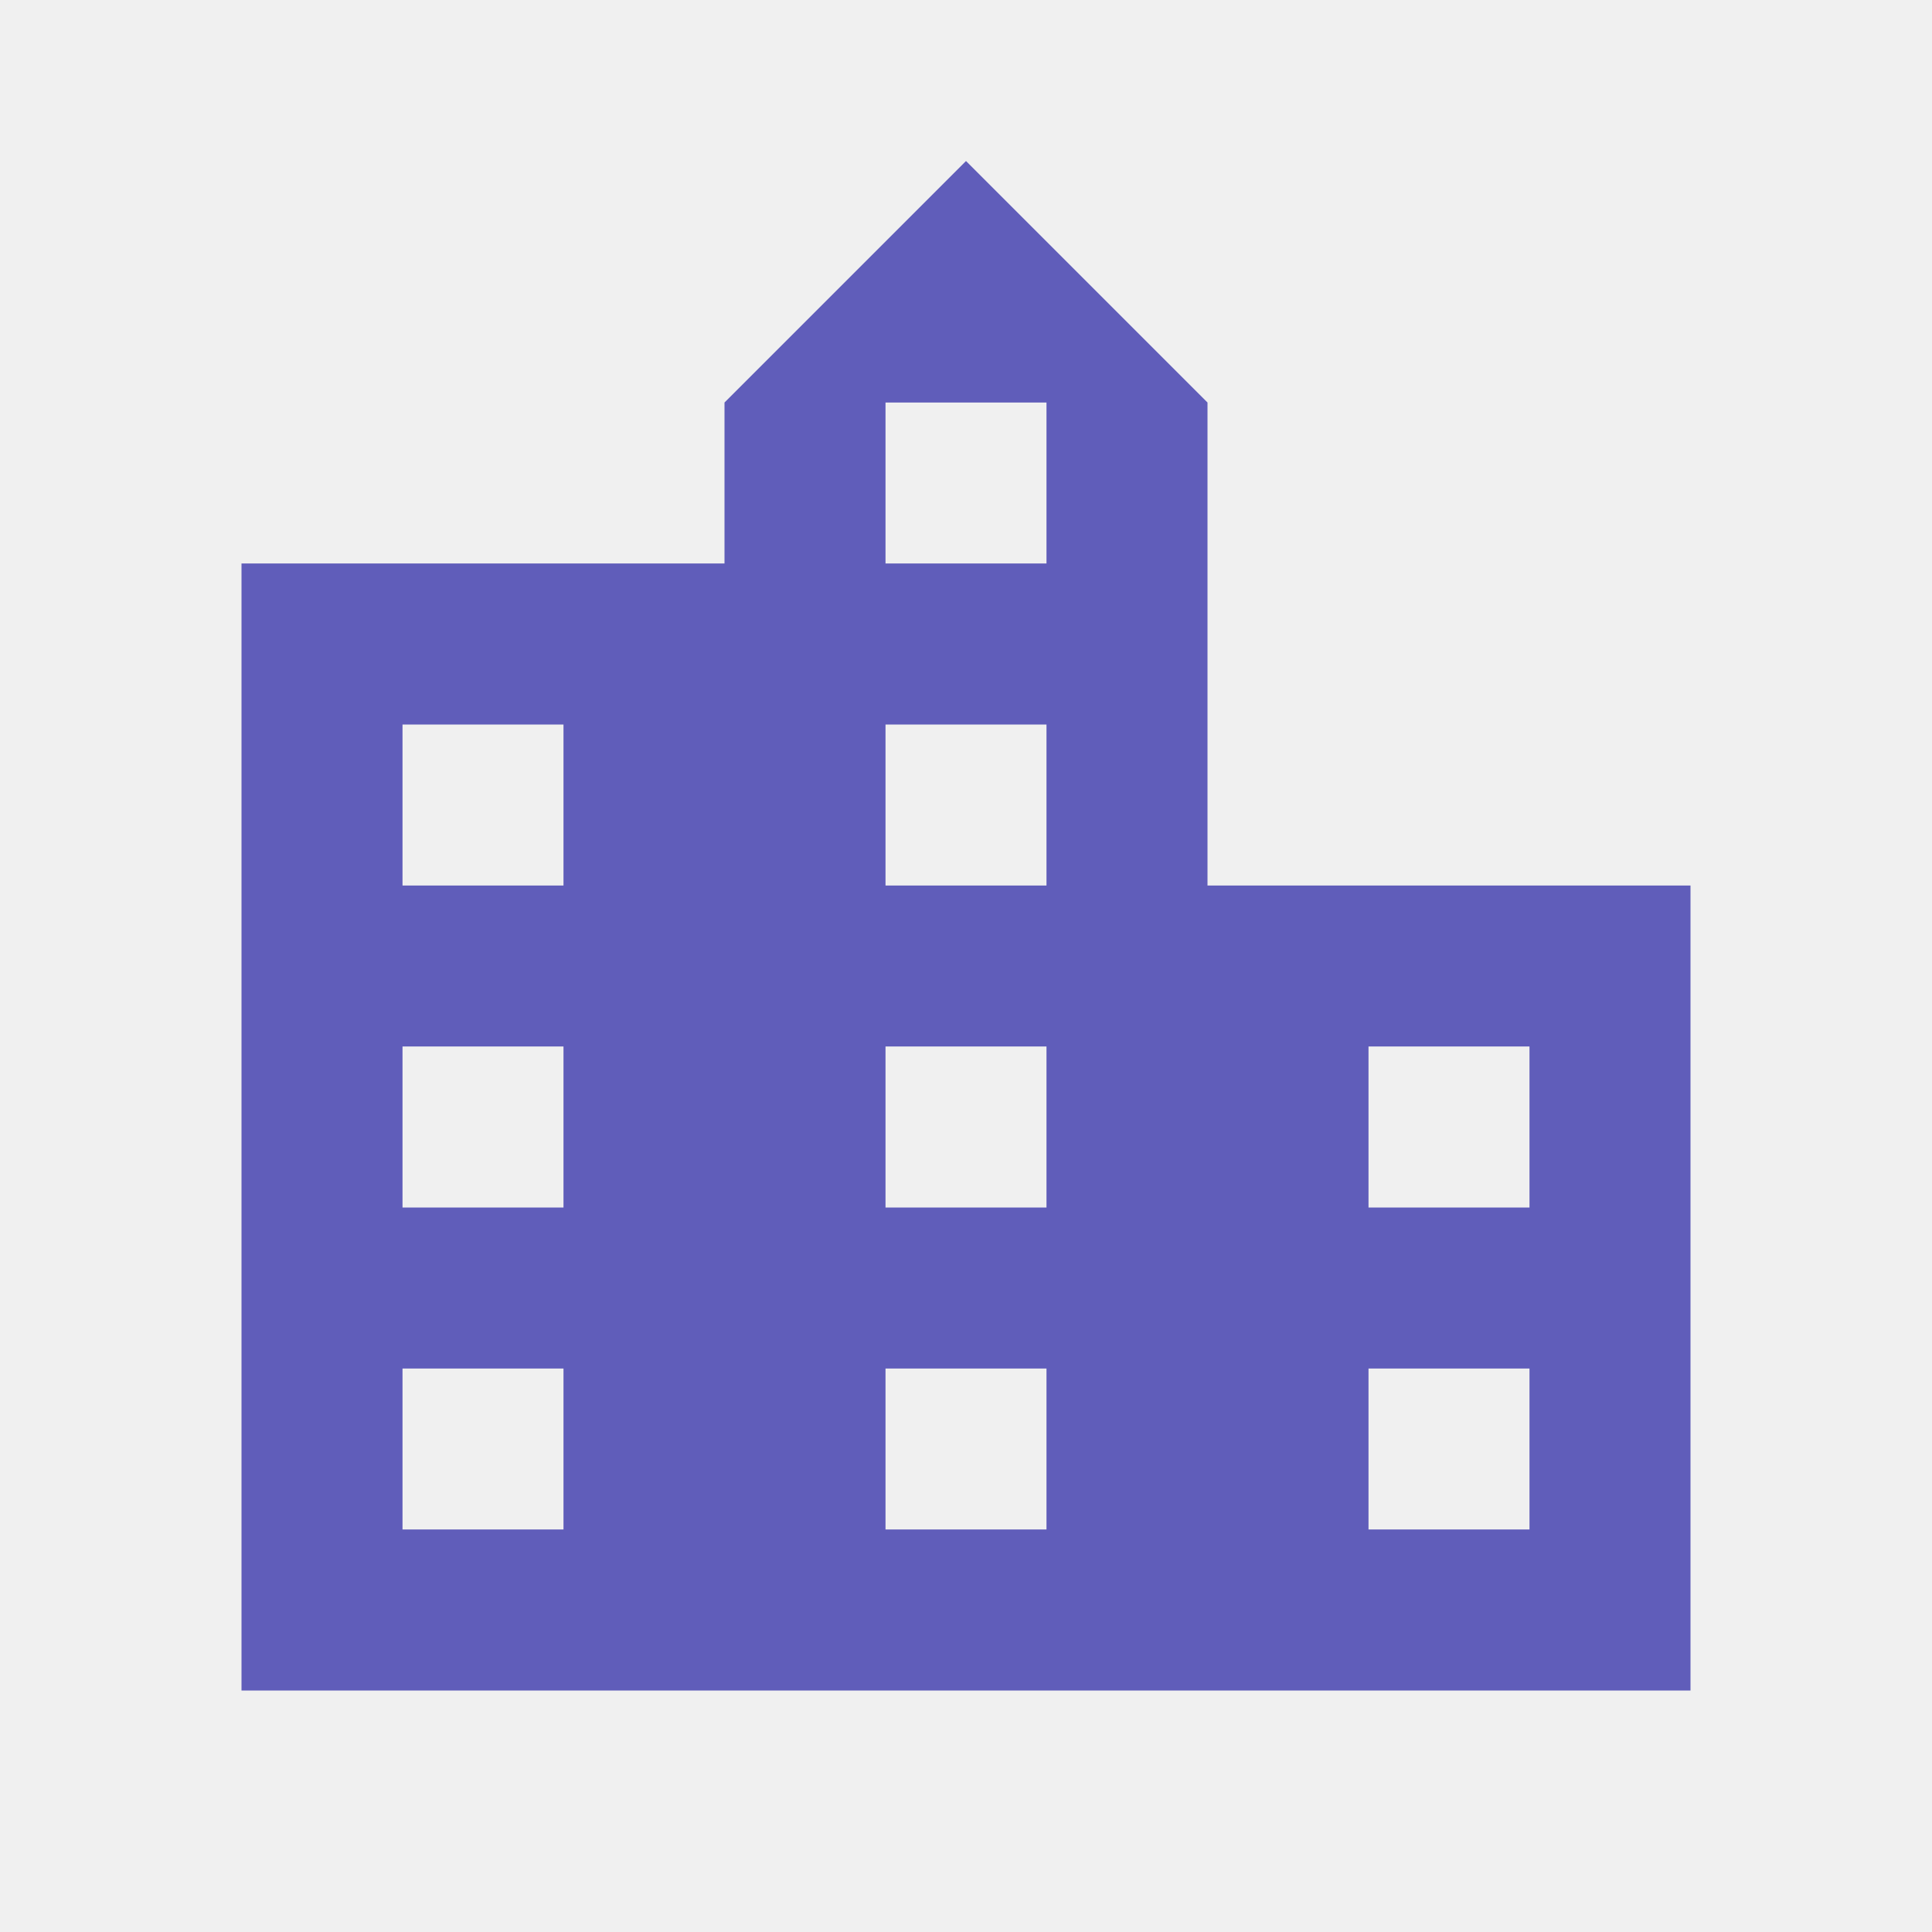
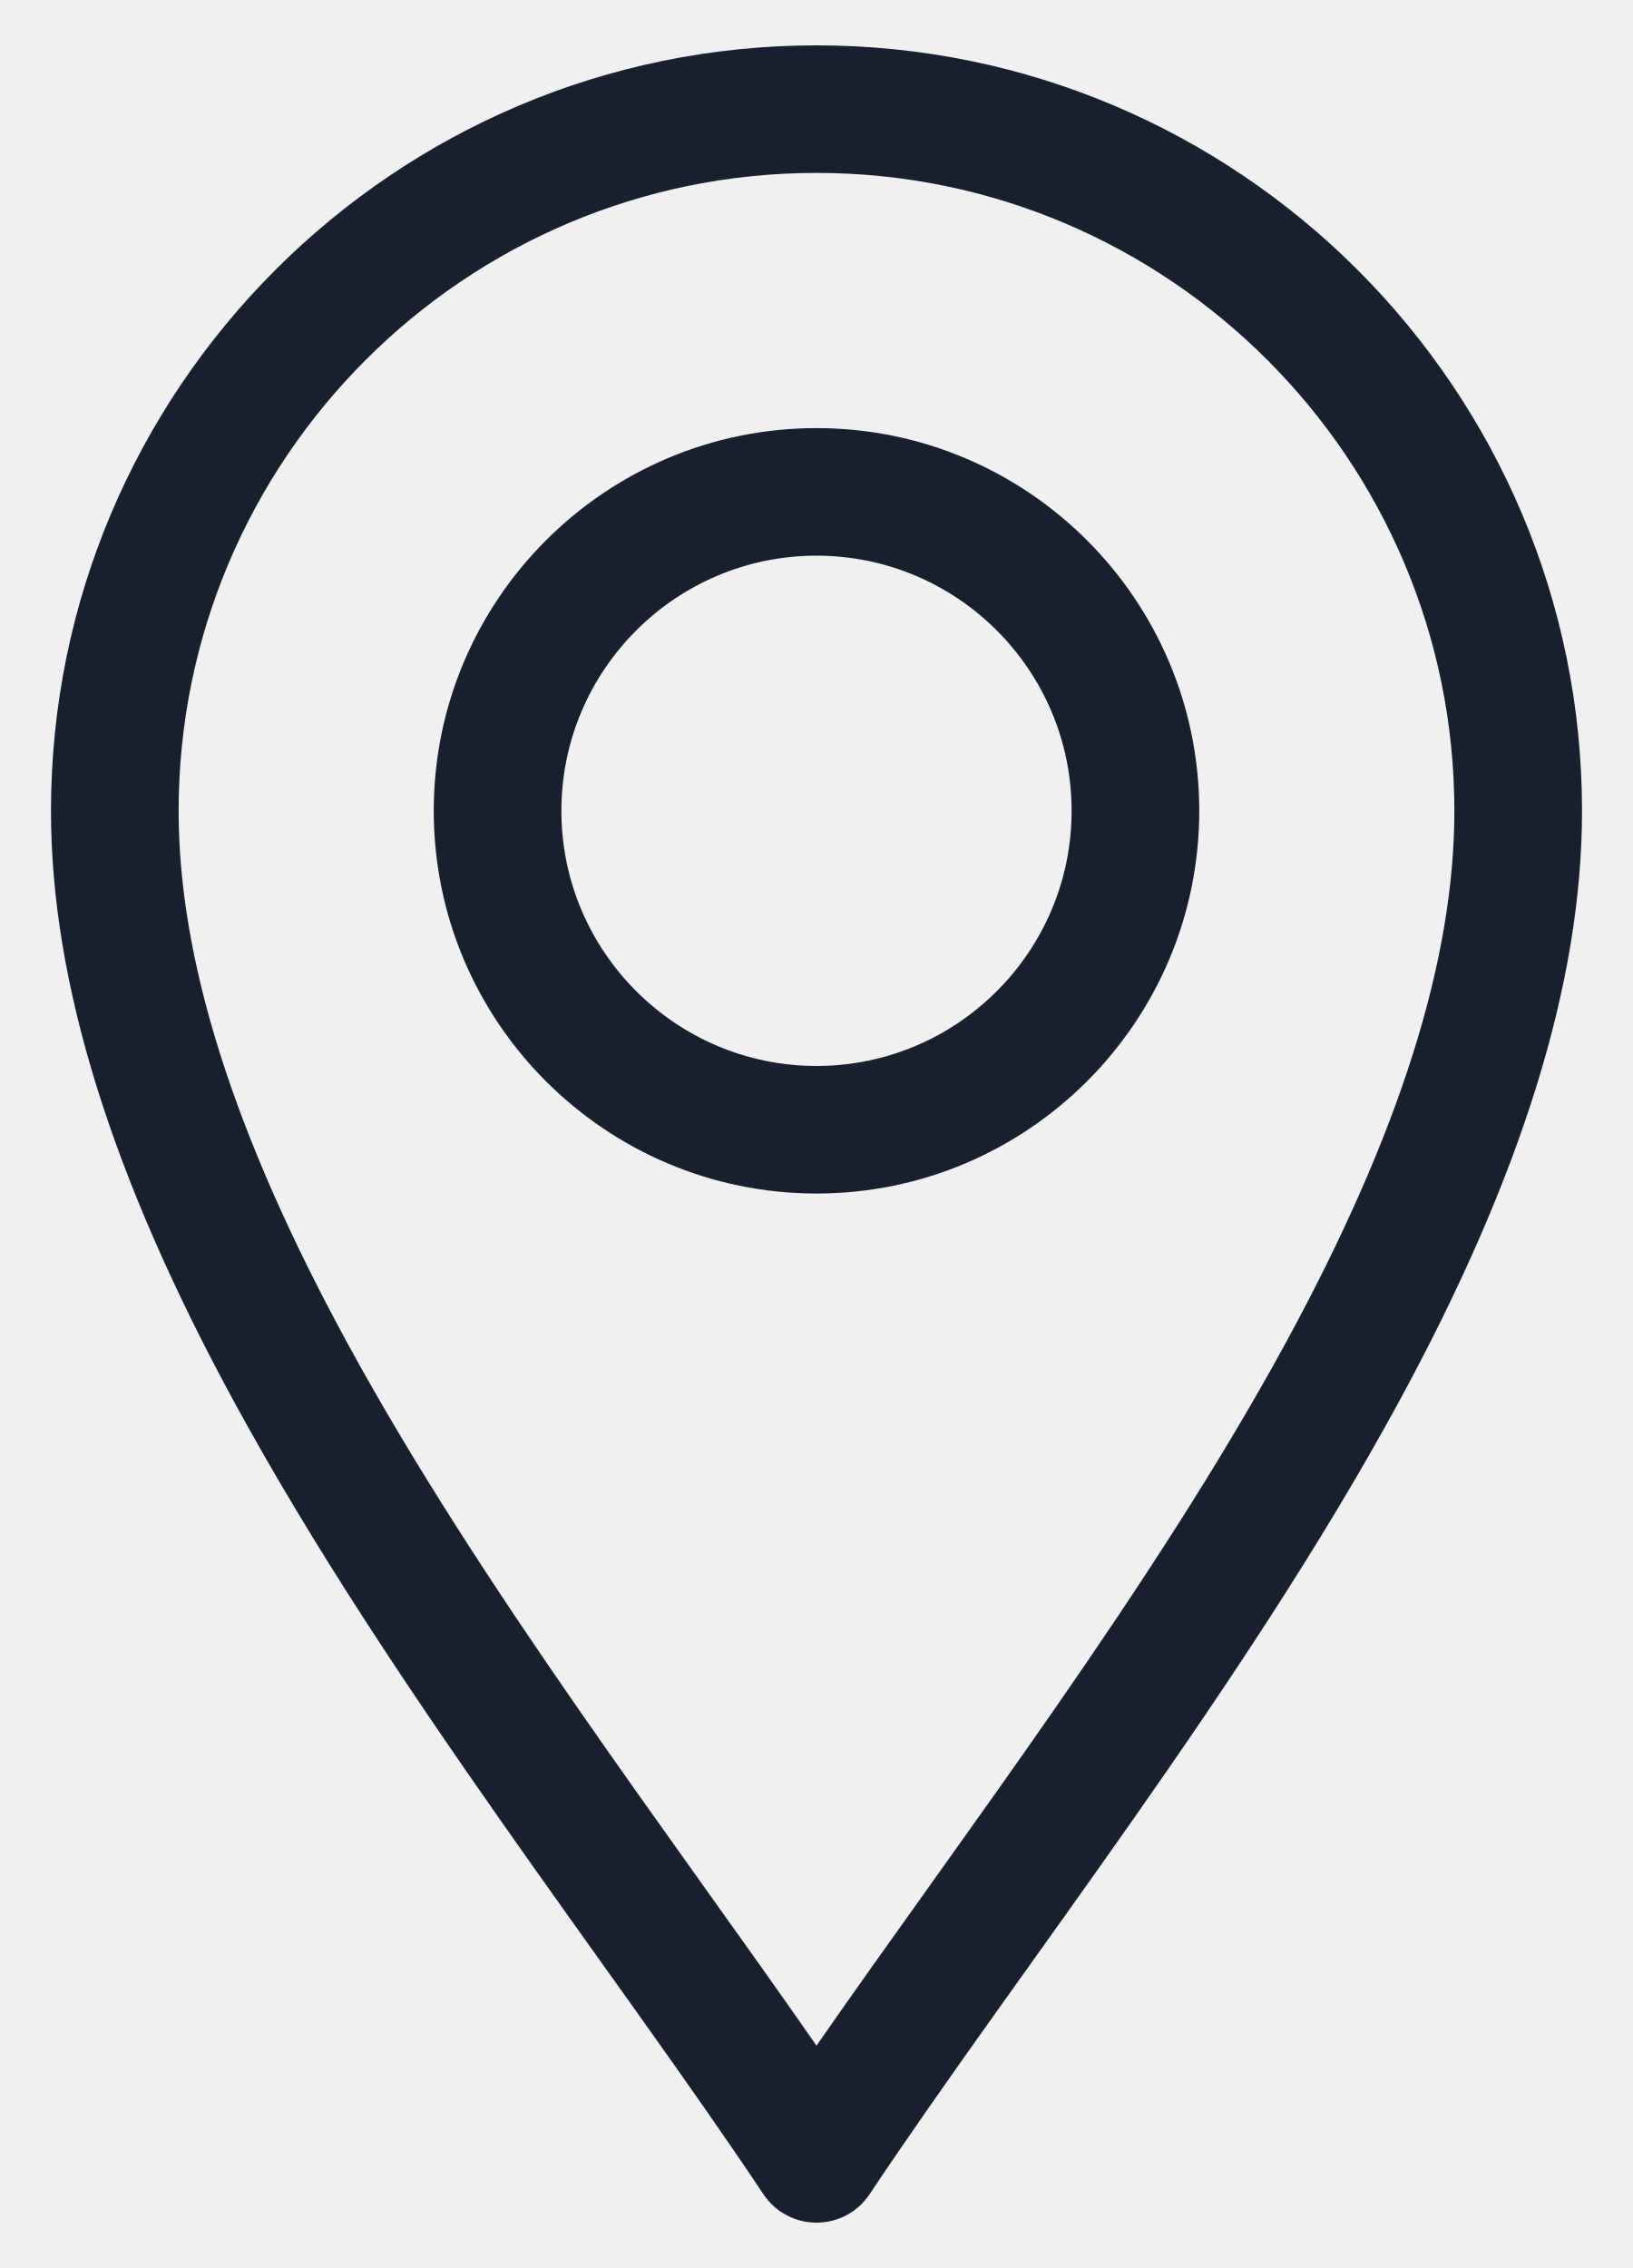
- <svg xmlns="http://www.w3.org/2000/svg" width="44" height="44" viewBox="0 0 44 44" fill="none">
-   <g id="Location city" clip-path="url(#clip0_38_1404)">
-     <path id="Vector" d="M27.5 20.167V9.167L22 3.667L16.5 9.167V12.833H5.5V38.5H38.5V20.167H27.5ZM12.833 34.833H9.167V31.167H12.833V34.833ZM12.833 27.5H9.167V23.833H12.833V27.5ZM12.833 20.167H9.167V16.5H12.833V20.167ZM23.833 34.833H20.167V31.167H23.833V34.833ZM23.833 27.5H20.167V23.833H23.833V27.5ZM23.833 20.167H20.167V16.5H23.833V20.167ZM23.833 12.833H20.167V9.167H23.833V12.833ZM34.833 34.833H31.167V31.167H34.833V34.833ZM34.833 27.5H31.167V23.833H34.833V27.5Z" fill="#605DBA" />
+ <svg xmlns="http://www.w3.org/2000/svg" width="18" height="25" viewBox="0 0 18 25" fill="none">
+   <g id="Group">
+     <path id="Vector" d="M8.415 24.187C8.545 24.383 8.765 24.5 9 24.5C9.235 24.5 9.455 24.383 9.585 24.187C11.249 21.691 13.7 18.608 15.408 15.473C16.774 12.967 17.438 10.829 17.438 8.938C17.438 4.285 13.652 0.5 9 0.5C4.348 0.5 0.562 4.285 0.562 8.938C0.562 10.829 1.226 12.967 2.592 15.473C4.299 18.606 6.754 21.696 8.415 24.187ZM9 1.906C12.877 1.906 16.031 5.06 16.031 8.938C16.031 10.588 15.423 12.505 14.173 14.801C12.701 17.503 10.6 20.244 9 22.549C7.4 20.244 5.299 17.503 3.827 14.801C2.577 12.505 1.969 10.588 1.969 8.938C1.969 5.06 5.123 1.906 9 1.906Z" fill="#181F2F" />
+     <path id="Vector_2" d="M9 13.156C11.326 13.156 13.219 11.264 13.219 8.938C13.219 6.611 11.326 4.719 9 4.719C6.674 4.719 4.781 6.611 4.781 8.938C4.781 11.264 6.674 13.156 9 13.156ZM9 6.125C10.551 6.125 11.812 7.387 11.812 8.938C11.812 10.488 10.551 11.75 9 11.75C7.449 11.75 6.188 10.488 6.188 8.938C6.188 7.387 7.449 6.125 9 6.125Z" fill="#181F2F" />
  </g>
-   <defs>
-     <clipPath id="clip0_38_1404">
-       <rect width="44" height="44" fill="white" />
-     </clipPath>
-   </defs>
</svg>
